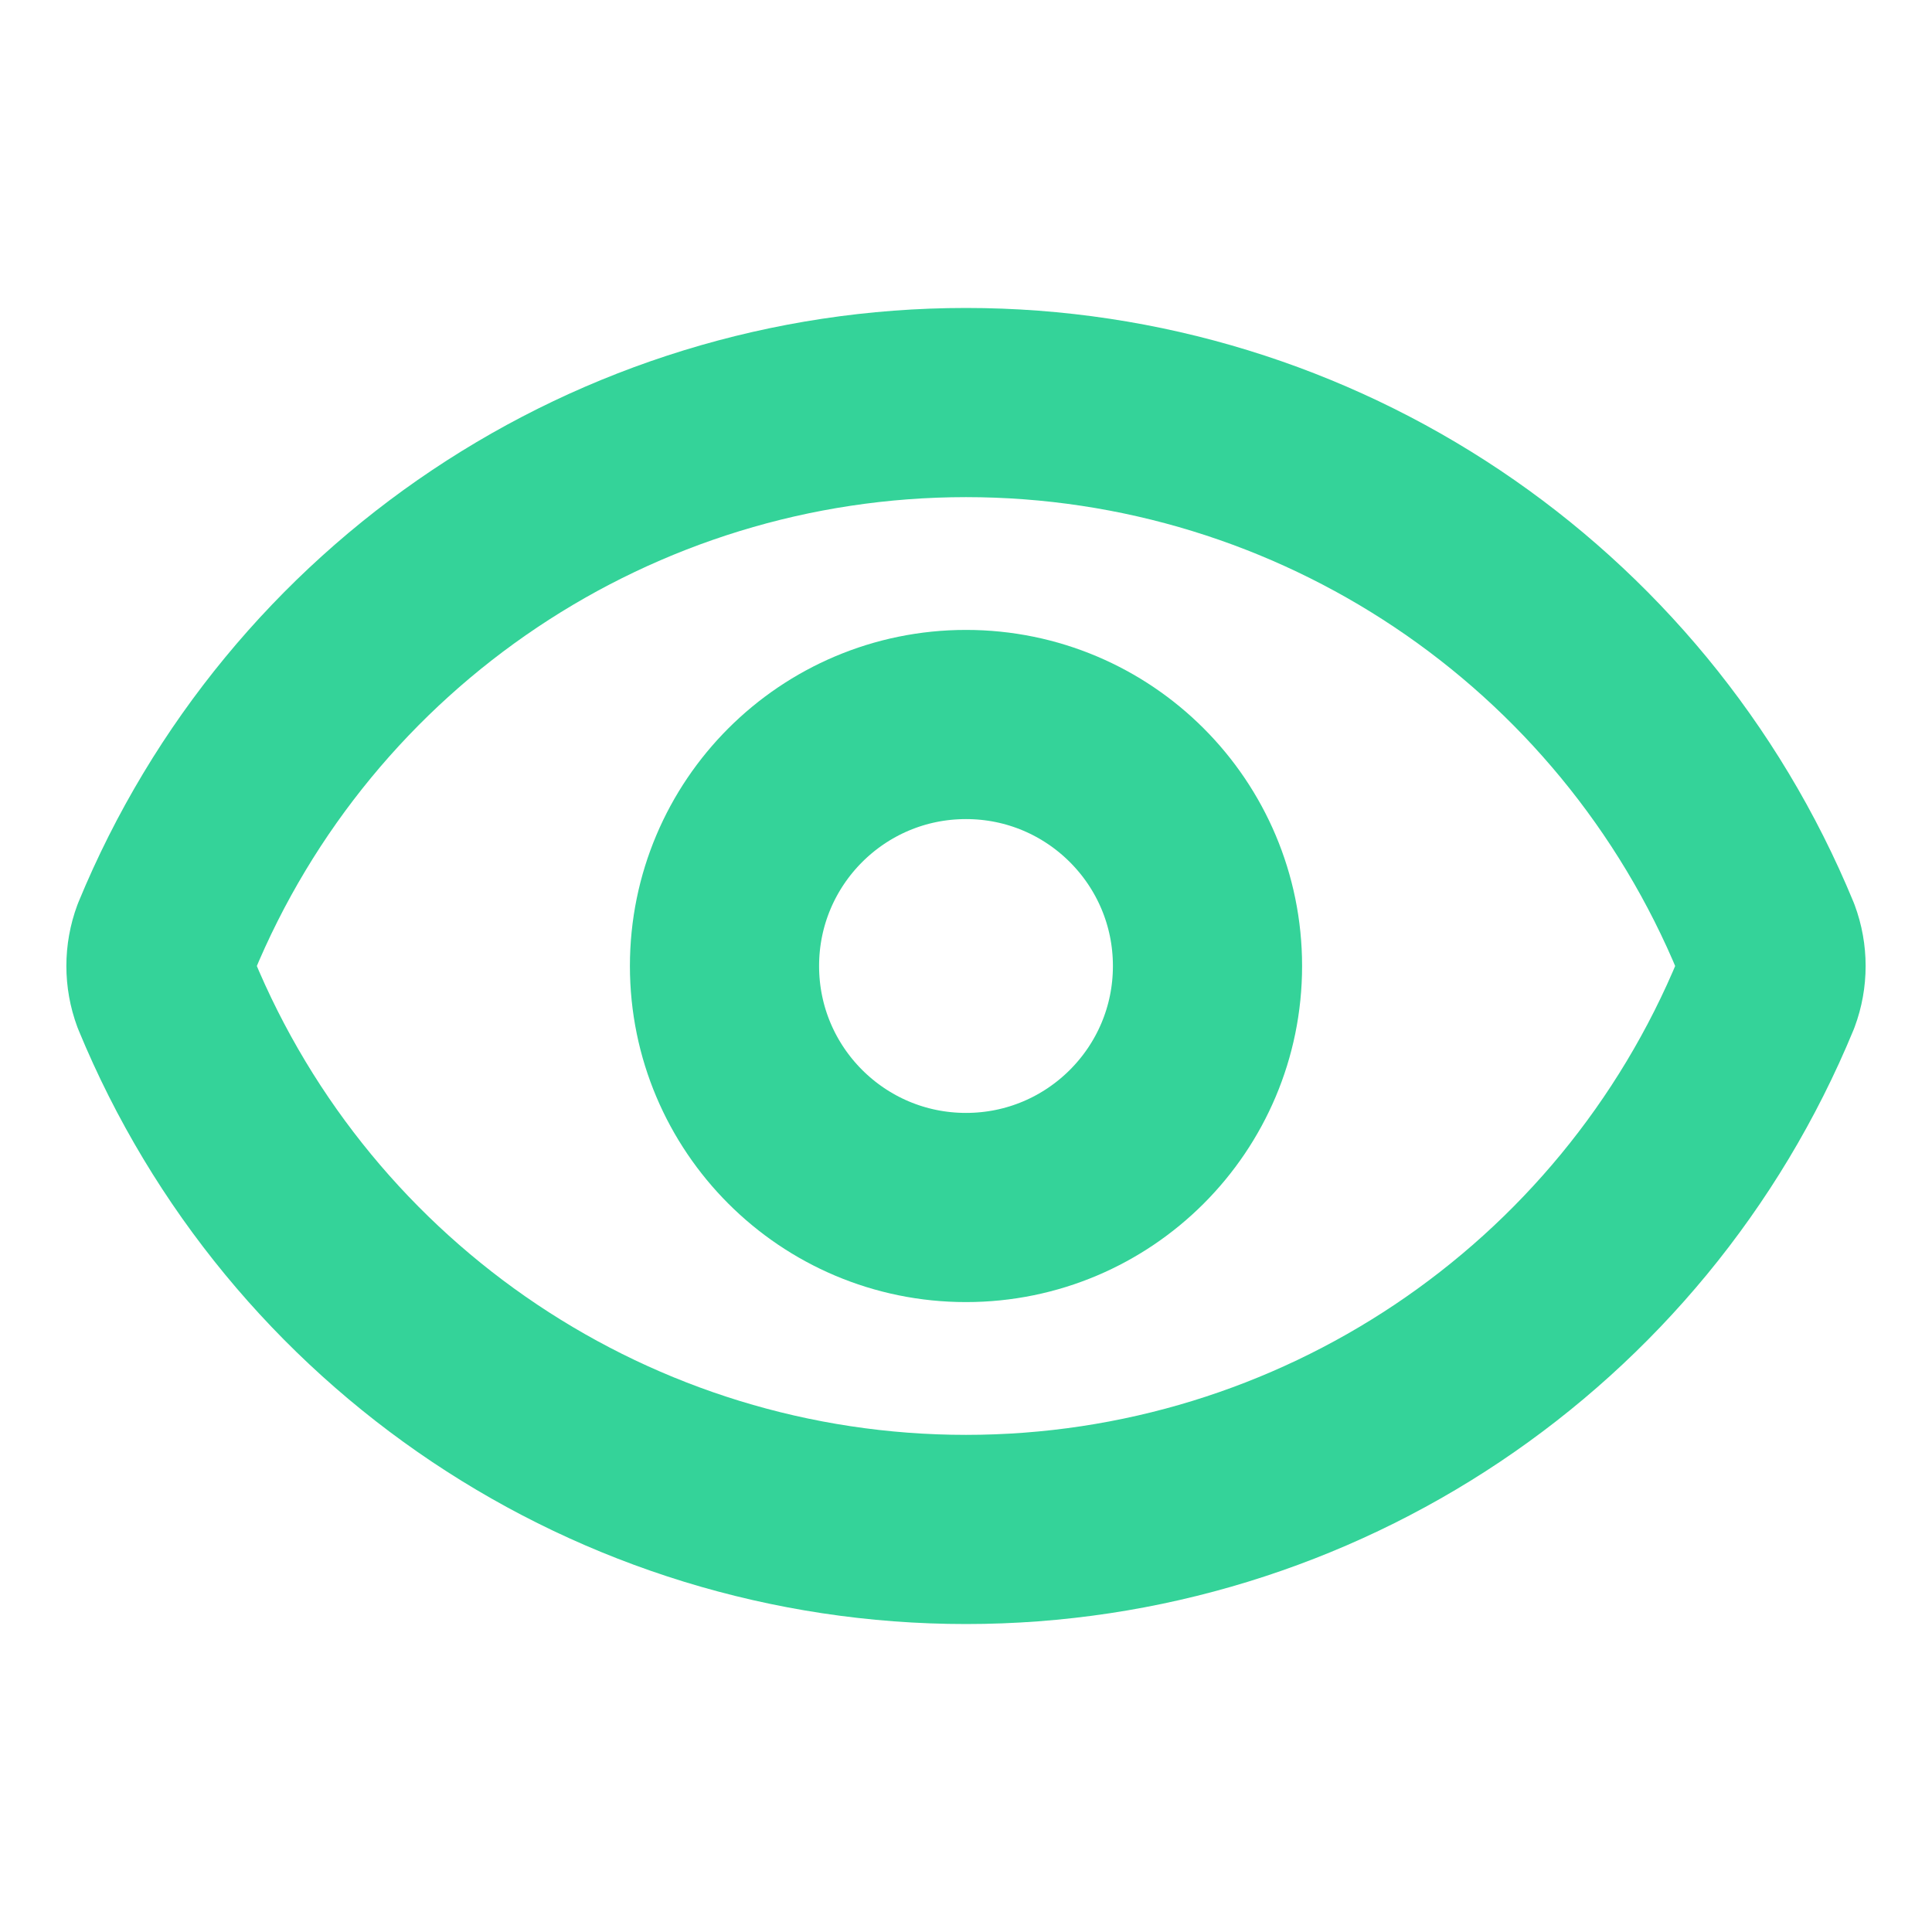
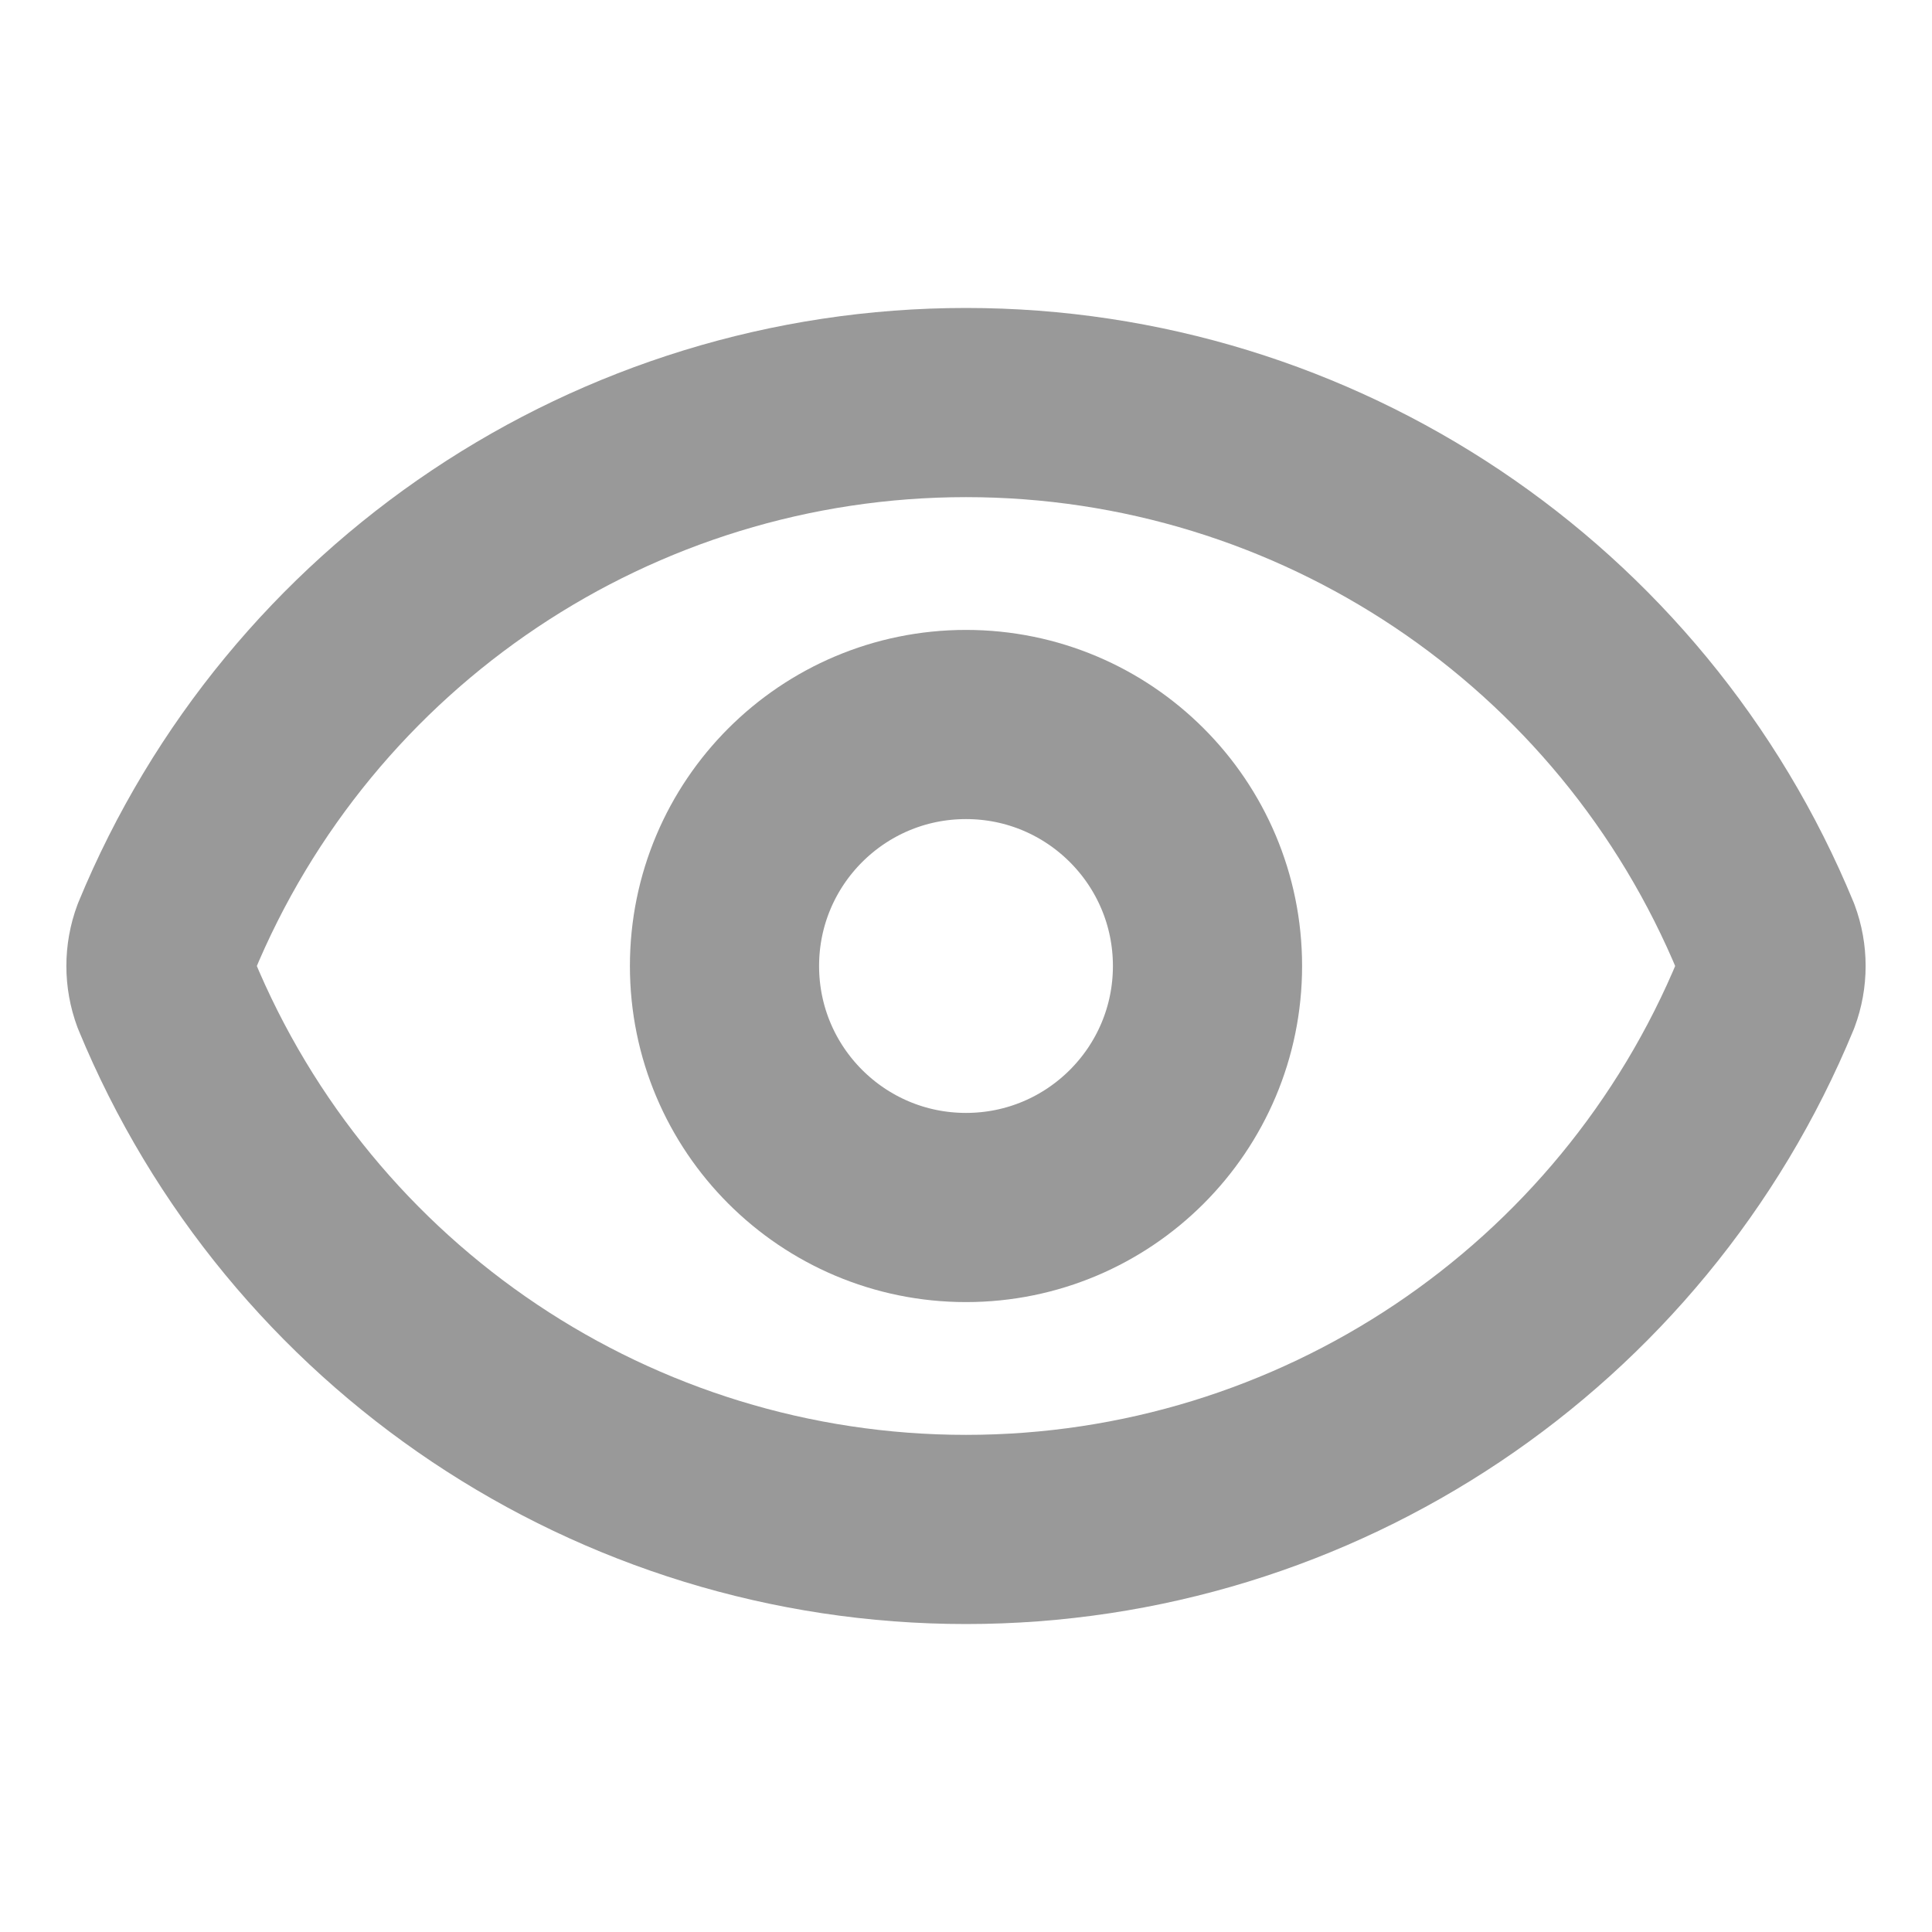
- <svg xmlns="http://www.w3.org/2000/svg" width="24" height="24" viewBox="0 0 24 24" fill="none" stroke="#34d399" stroke-width="2.35" stroke-linecap="round" stroke-linejoin="round">
+ <svg xmlns="http://www.w3.org/2000/svg" width="24" height="24" viewBox="0 0 24 24" fill="none" stroke="#999999" stroke-width="2.35" stroke-linecap="round" stroke-linejoin="round">
  <path d="M2.062 12.348a1 1 0 0 1 0-.696 10.75 10.75 0 0 1 19.876 0 1 1 0 0 1 0 .696 10.75 10.75 0 0 1-19.876 0" />
  <circle cx="12" cy="12" r="3" />
</svg>
